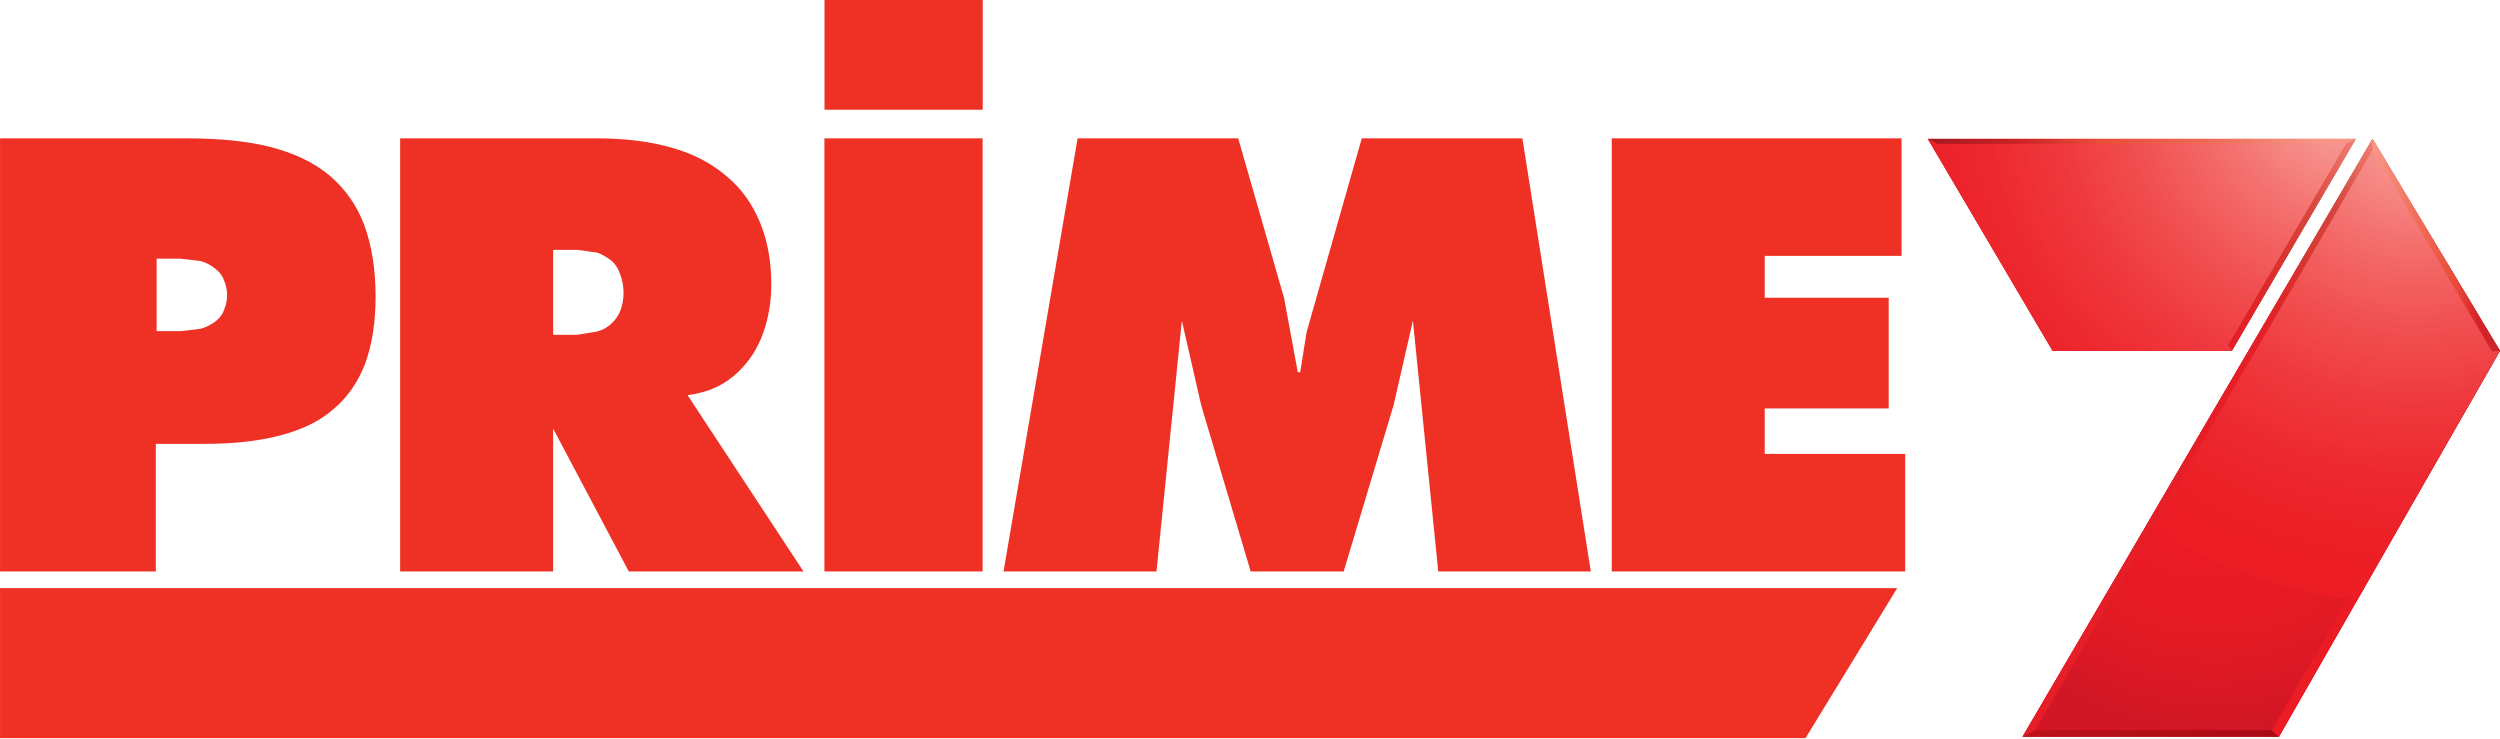
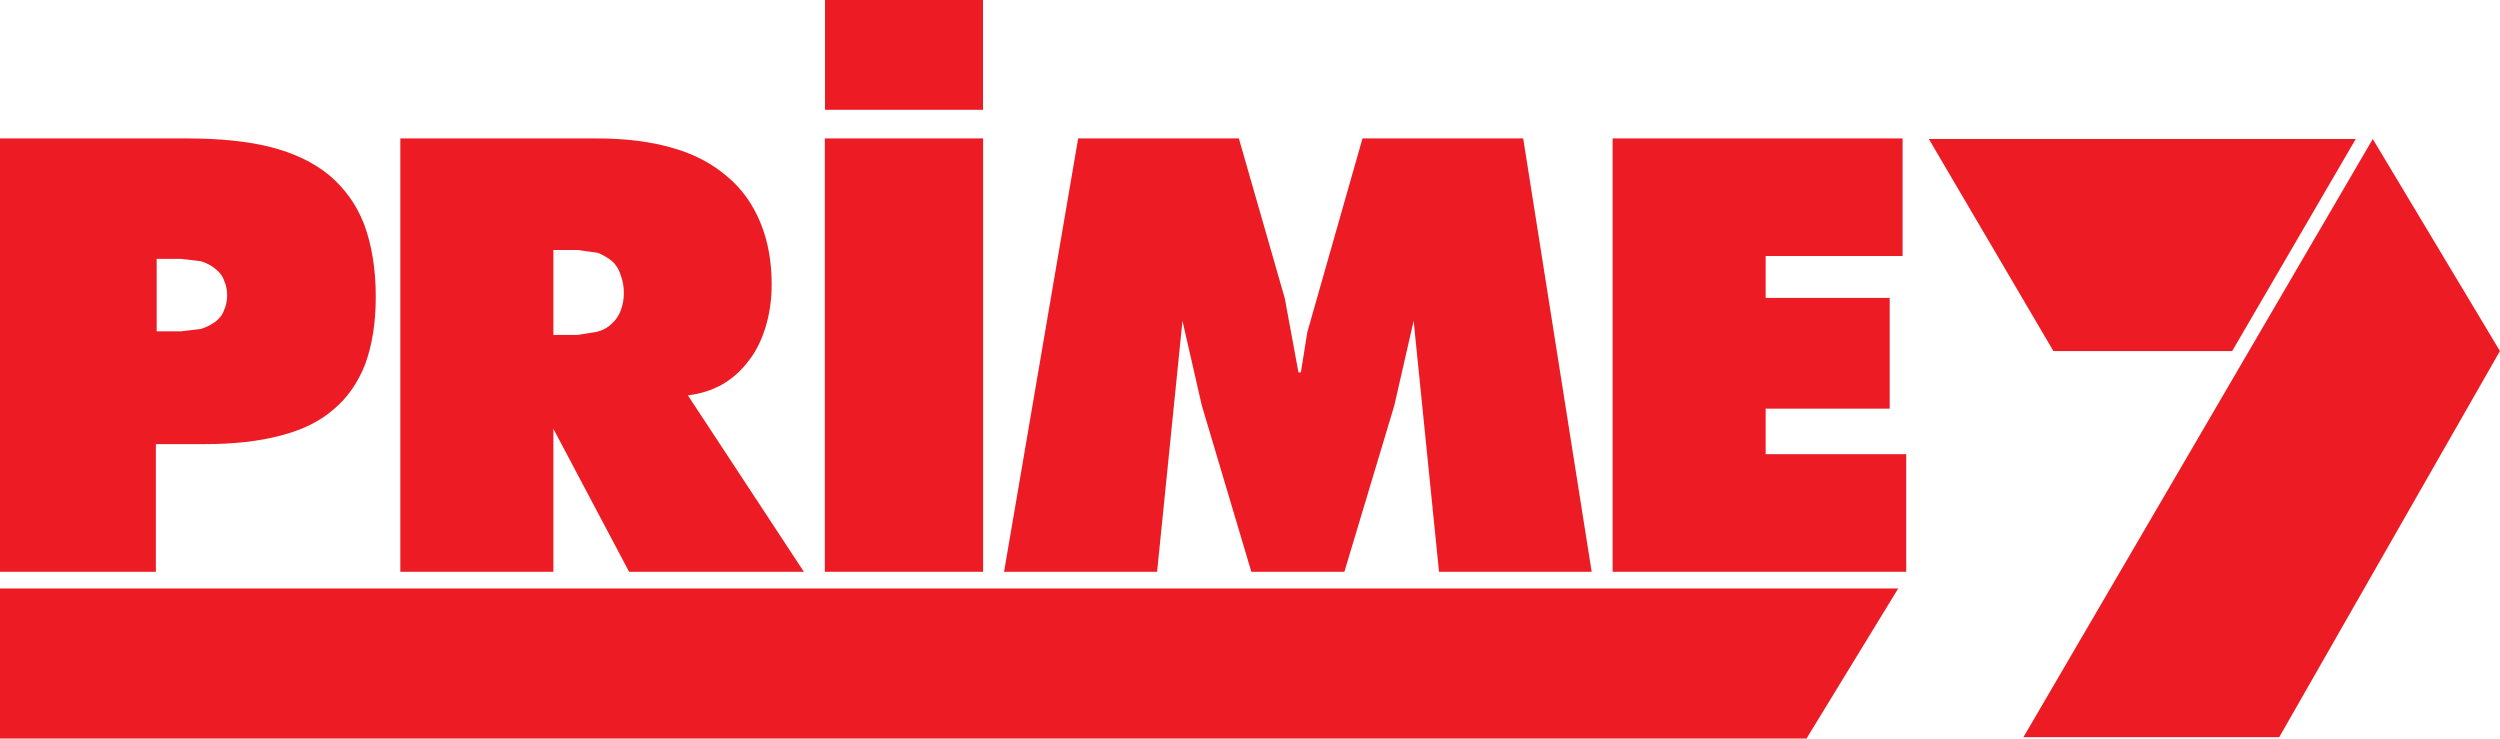
- <svg xmlns="http://www.w3.org/2000/svg" id="svg2906" width="211.53" height="62.452" version="1.1" viewBox="0 0 198.31 58.549">
-   <defs id="defs2908">
-     <radialGradient id="SVGID_61_-2" cx="176.61" cy="21.034" r="17.041" gradientTransform="matrix(1 0 0 .9896 -160.04 -3.4983)" gradientUnits="userSpaceOnUse">
-       <stop id="stop968" stop-color="#ED1C24" offset="0" />
-       <stop id="stop970" stop-color="#EA1B24" offset=".404" />
-       <stop id="stop972" stop-color="#E21A24" offset=".664" />
-       <stop id="stop974" stop-color="#D31725" offset=".883" />
-       <stop id="stop976" stop-color="#C81525" offset=".995" />
-     </radialGradient>
-     <linearGradient id="SVGID_62_" x1="160.04" x2="184.82" y1="4.253" y2="4.253" gradientUnits="userSpaceOnUse">
-       <stop id="stop983" stop-color="#A50D12" offset=".017" />
-       <stop id="stop985" stop-color="#EF462C" offset=".687" />
-     </linearGradient>
-     <linearGradient id="SVGID_63_" x1="167.27" x2="177.65" y1="16.215" y2="16.215" gradientUnits="userSpaceOnUse">
-       <stop id="stop990-0" stop-color="#B3101F" offset="0" />
-       <stop id="stop992" stop-color="#CA171E" offset=".725" />
-     </linearGradient>
-     <linearGradient id="SVGID_64_" x1="177.44" x2="184.82" y1="10.248" y2="10.248" gradientUnits="userSpaceOnUse">
-       <stop id="stop997" stop-color="#ED1C24" offset=".038" />
-       <stop id="stop999" stop-color="#980B0E" offset=".635" />
-       <stop id="stop1001" stop-color="#620000" offset="1" />
-     </linearGradient>
-     <linearGradient id="SVGID_65_" x1="165.53" x2="185.8" y1="21.427" y2="21.427" gradientUnits="userSpaceOnUse">
-       <stop id="stop1006" stop-color="#ED1C24" offset=".038" />
-       <stop id="stop1008" stop-color="#98070C" offset=".774" />
-       <stop id="stop1010" stop-color="#7D0004" offset="1" />
-     </linearGradient>
-     <linearGradient id="SVGID_66_" x1="165.53" x2="180.38" y1="38.554" y2="38.554" gradientUnits="userSpaceOnUse">
-       <stop id="stop1015" stop-color="#AD1015" offset="0" />
-       <stop id="stop1017" stop-color="#920411" offset="1" />
-     </linearGradient>
-     <linearGradient id="SVGID_67_" x1="185.8" x2="193.18" y1="10.263" y2="10.263" gradientUnits="userSpaceOnUse">
-       <stop id="stop1022" stop-color="#EF382D" offset=".017" />
-       <stop id="stop1024" stop-color="#9A0912" offset=".857" />
-       <stop id="stop1026" stop-color="#8B010D" offset="1" />
-     </linearGradient>
-     <linearGradient id="SVGID_68_" x1="179.97" x2="193.18" y1="27.565" y2="27.565" gradientUnits="userSpaceOnUse">
-       <stop id="stop1031" stop-color="#ED1C24" offset=".038" />
-       <stop id="stop1033" stop-color="#EB1B23" offset=".34" />
-       <stop id="stop1035" stop-color="#E31A21" offset=".502" />
-       <stop id="stop1037" stop-color="#D5171D" offset=".631" />
-       <stop id="stop1039" stop-color="#C21218" offset=".742" />
-       <stop id="stop1041" stop-color="#A90D11" offset=".843" />
-       <stop id="stop1043" stop-color="#8A0608" offset=".934" />
-       <stop id="stop1045" stop-color="#6F0000" offset="1" />
-     </linearGradient>
-     <radialGradient id="SVGID_71_-5" cx="188.21" cy="2.874" r="45.979" gradientTransform="translate(-160.04 -4.109)" gradientUnits="userSpaceOnUse">
-       <stop id="stop1096" stop-color="#FDDDCE" offset="0" />
-       <stop id="stop1098" stop-color="#FABAB0" offset=".063" />
-       <stop id="stop1100" stop-color="#F68A85" offset=".162" />
-       <stop id="stop1102" stop-color="#F36362" offset=".26" />
-       <stop id="stop1104" stop-color="#F04447" offset=".356" />
-       <stop id="stop1106-2" stop-color="#EE2E34" offset=".449" />
-       <stop id="stop1108-5" stop-color="#ED2128" offset=".539" />
-       <stop id="stop1110-9" stop-color="#ED1C24" offset=".62" />
-     </radialGradient>
-     <radialGradient id="SVGID_74_-3" cx="184.71" cy="1.039" r="48.719" gradientUnits="userSpaceOnUse">
-       <stop id="stop1157" stop-color="#FDDDCE" offset=".02" />
-       <stop id="stop1159" stop-color="#FABAB0" offset=".078" />
-       <stop id="stop1161" stop-color="#F68A85" offset=".17" />
-       <stop id="stop1163" stop-color="#F36362" offset=".261" />
-       <stop id="stop1165" stop-color="#F04447" offset=".35" />
-       <stop id="stop1167-0" stop-color="#EE2E34" offset=".437" />
-       <stop id="stop1169-2" stop-color="#ED2128" offset=".52" />
-       <stop id="stop1171-6" stop-color="#ED1C24" offset=".595" />
-     </radialGradient>
-     <linearGradient id="SVGID_77_" x1="160.04" x2="184.82" y1="4.253" y2="4.253" gradientUnits="userSpaceOnUse">
-       <stop id="stop1210" stop-color="#90191C" offset=".017" />
-       <stop id="stop1212" stop-color="#BE2326" offset=".209" />
-       <stop id="stop1214" stop-color="#EA5B3F" offset=".399" />
-       <stop id="stop1216" stop-color="#EF8566" offset=".656" />
-       <stop id="stop1218" stop-color="#FBBEA7" offset=".908" />
-     </linearGradient>
-     <linearGradient id="SVGID_80_" x1="177.44" x2="184.82" y1="10.248" y2="10.248" gradientUnits="userSpaceOnUse">
-       <stop id="stop1257" stop-color="#E41F28" offset=".038" />
-       <stop id="stop1259" stop-color="#D82B29" offset=".264" />
-       <stop id="stop1261" stop-color="#D14236" offset=".466" />
-       <stop id="stop1263" stop-color="#D45647" offset=".675" />
-       <stop id="stop1265" stop-color="#F4A391" offset="1" />
-     </linearGradient>
-     <linearGradient id="SVGID_83_" x1="178.56" x2="185.92" y1="16.757" y2="4.085" gradientUnits="userSpaceOnUse">
-       <stop id="stop1304" stop-color="#E41F28" offset=".038" />
-       <stop id="stop1306" stop-color="#D82B29" offset=".264" />
-       <stop id="stop1308" stop-color="#D14236" offset=".466" />
-       <stop id="stop1310" stop-color="#CC5344" offset=".687" />
-       <stop id="stop1312" stop-color="#F4A391" offset="1" />
-     </linearGradient>
-     <linearGradient id="SVGID_86_" x1="185.8" x2="193.18" y1="10.263" y2="10.263" gradientUnits="userSpaceOnUse">
-       <stop id="stop1353" stop-color="#FBBEA7" offset=".017" />
-       <stop id="stop1355" stop-color="#EF8566" offset=".387" />
-       <stop id="stop1357" stop-color="#EA5B3F" offset=".65" />
-       <stop id="stop1359" stop-color="#CD272B" offset=".822" />
-       <stop id="stop1361" stop-color="#BF272E" offset="1" />
-     </linearGradient>
-   </defs>
-   <g id="layer1" transform="translate(-237.29 -724.04)">
-     <g id="g3111" transform="translate(143.35 458.52)">
-       <g id="g3088">
-         <g id="g3090">
-           <g id="g3183" transform="matrix(.3193 0 0 .3193 93.943 265.52)" fill="#ee3124">
-             <g id="g3014">
-               <g id="g3016" fill="#ee3124">
-                 <g id="g3064">
-                   <path id="path3066" d="m93.3 73.667c0-6.9-1-12.9-2.9-18-1.9-4.9-4.8-8.9-8.7-12.2-3.9-3.2-8.8-5.5-14.7-7-5.6-1.4-12.5-2.1-20.7-2.1h-46.3v107.6h38.7v-31.7h12.3c7.1 0 13.3-0.7 18.6-2.1 5.5-1.4 9.9-3.6 13.2-6.5 3.5-2.9 6.1-6.7 7.9-11.3 1.7-4.7 2.6-10.2 2.6-16.7zm-43.4-8.8c1.3 0.4 2.5 1 3.6 1.9s1.8 1.8 2.1 2.8c0.5 1.1 0.8 2.3 0.8 3.7 0 1.5-0.3 2.8-0.8 3.8-0.3 1-1 1.9-2.1 2.8-1.1 0.8-2.3 1.4-3.6 1.8l-5 0.6h-6v-18h6z" fill="#ee3124" />
-                 </g>
-                 <g id="g3068">
-                   <path id="path3070" d="m148.1 34.367h-48.7v107.6h38v-35.5l18.8 35.5h43.4l-28.8-43.8c3.2-0.4 6-1.3 8.5-2.7 2.6-1.5 4.8-3.5 6.6-5.9 1.8-2.3 3.2-5.1 4.2-8.4s1.5-6.8 1.5-10.5c0-5.7-0.9-10.8-2.8-15.4s-4.6-8.4-8.2-11.4c-3.7-3.2-8.2-5.6-13.5-7.1-5.4-1.6-11.7-2.4-19-2.4zm-4.7 27.7 5 0.7c1.3 0.5 2.5 1.2 3.6 2.1 1 0.9 1.7 2.1 2.1 3.4 0.5 1.3 0.8 2.8 0.8 4.5 0 1.6-0.3 3.1-0.8 4.4s-1.3 2.4-2.2 3.2c-0.9 0.9-2.1 1.6-3.6 2l-4.9 0.8h-6v-21.1z" fill="#ee3124" />
-                 </g>
-                 <g id="g3072">
-                   <path id="path3074" d="m204.8 34.367v107.6h39.3v-107.6z" fill="#ee3124" />
-                 </g>
-                 <g id="g3076">
-                   <path id="path3078" d="m307.6 34.367h-39.9l-18.4 107.6h38l6.3-62.3 4.8 21 12.3 41.3h23.1l12.4-41.3 4.8-21 6.3 62.3h37.9l-17-107.6h-39.9l-13.7 48.1-1.6 10h-0.6l-3.4-18.4z" fill="#ee3124" />
-                 </g>
-                 <g id="g3080">
-                   <path id="path3082" d="m469.2 73.967h-30.8v-10.4h34v-29.2h-72v107.6h72.9v-29.2h-34.9v-11.3h30.8z" fill="#ee3124" />
-                 </g>
-               </g>
-             </g>
-             <path id="path3092" d="m244.07 0h-39.2v27.2h39.2z" />
-             <g id="g3098">
-               <path id="path3100" d="m244.07 0h-39.2v27.2h39.2z" fill="#ee3124" />
-             </g>
-           </g>
-           <path id="path2878" d="m93.943 324.07v-11.897l150.49 3.2e-4 -7.27 11.897z" fill="#ee3124" />
-           <g id="g1123" transform="matrix(.34489 0 0 .34489 353.92 367.08)">
-             <g id="g1103">
-               <g id="g5018" transform="matrix(3.9701 0 0 3.9701 -310.4 -262.52)">
-                 <path id="path979" d="m25.762 0-20.277 34.635h14.855l12.801-22.358zm-8.157 12.277 7.176-12.276h-24.781l7.227 12.276z" fill="url(#SVGID_61_-2)" />
-                 <path id="polygon981" transform="translate(-160.04 -4.109)" d="m167.48 16.045-6.875-11.648-0.559-0.288 7.227 12.277z" fill="#ed1e24" />
-                 <path id="polygon988" transform="translate(-160.04 -4.109)" d="m184.26 4.397h-23.656l-0.559-0.288h24.781z" fill="url(#SVGID_62_)" />
-                 <path id="polygon995" transform="translate(-160.04 -4.109)" d="m177.44 16.045h-9.966l-0.207 0.341h10.378z" fill="url(#SVGID_63_)" />
-                 <path id="polygon1004" transform="translate(-160.04 -4.109)" d="m184.27 4.397-6.825 11.648 0.205 0.341 7.176-12.277z" fill="url(#SVGID_64_)" />
-                 <path id="polygon1013" transform="translate(-160.04 -4.109)" d="m185.8 4.747-19.555 33.616-0.723 0.381 20.278-34.635z" fill="url(#SVGID_65_)" />
-                 <path id="polygon1020" transform="translate(-160.04 -4.109)" d="m166.25 38.363h13.719l0.414 0.381h-14.856z" fill="url(#SVGID_66_)" />
-                 <path id="polygon1029" transform="translate(-160.04 -4.109)" d="m192.72 16.416-6.916-11.669v-0.638l7.379 12.277z" fill="url(#SVGID_67_)" />
-                 <path id="polygon1048" transform="translate(-160.04 -4.109)" d="m179.97 38.363 12.752-21.947 0.463-0.03-12.801 22.358z" fill="url(#SVGID_68_)" />
-                 <path id="path1113" d="m12.721 22.276c3.566 2.35 7.701 3.907 12.154 4.432l8.266-14.431-7.379-12.276z" fill="url(#SVGID_71_-5)" />
-                 <path id="polygon1174" transform="translate(-160.04 -4.109)" d="m184.82 4.109h-24.781l7.227 12.277h10.378z" fill="url(#SVGID_74_-3)" />
-                 <path id="polygon1221" transform="translate(-160.04 -4.109)" d="m184.26 4.397h-23.656l-0.559-0.288h24.781z" fill="url(#SVGID_77_)" />
-                 <path id="polygon1268" transform="translate(-160.04 -4.109)" d="m184.27 4.397-6.825 11.648 0.205 0.341 7.176-12.277z" fill="url(#SVGID_80_)" />
-                 <path id="polygon1315" transform="translate(-160.04 -4.109)" d="m185.8 4.747-19.555 33.616-0.723 0.381 20.278-34.635z" fill="url(#SVGID_83_)" />
-                 <path id="polygon1364" transform="translate(-160.04 -4.109)" d="m192.72 16.416-6.916-11.669v-0.638l7.379 12.277z" fill="url(#SVGID_86_)" />
-                 <path id="path1368" d="m25.762 0-20.277 34.635h14.855l12.801-22.358zm-8.157 12.277 7.176-12.276h-24.781l7.227 12.276z" fill="#ed1c24" opacity=".25" />
-               </g>
-             </g>
-           </g>
+ <svg xmlns="http://www.w3.org/2000/svg" id="svg2906" width="211.41" height="62.453" version="1.1" viewBox="0 0 198.2 58.55">
+   <g id="g1139" transform="translate(-.0031108)" fill="#ed1c24">
+     <g id="g3014" transform="matrix(.3193 0 0 .3193 .003 0)">
+       <g id="g3016" fill="#ed1c24">
+         <g id="g3064">
+           <path id="path3066" d="m93.3 73.667c0-6.9-1-12.9-2.9-18-1.9-4.9-4.8-8.9-8.7-12.2-3.9-3.2-8.8-5.5-14.7-7-5.6-1.4-12.5-2.1-20.7-2.1h-46.3v107.6h38.7v-31.7h12.3c7.1 0 13.3-0.7 18.6-2.1 5.5-1.4 9.9-3.6 13.2-6.5 3.5-2.9 6.1-6.7 7.9-11.3 1.7-4.7 2.6-10.2 2.6-16.7zm-43.4-8.8c1.3 0.4 2.5 1 3.6 1.9s1.8 1.8 2.1 2.8c0.5 1.1 0.8 2.3 0.8 3.7 0 1.5-0.3 2.8-0.8 3.8-0.3 1-1 1.9-2.1 2.8-1.1 0.8-2.3 1.4-3.6 1.8l-5 0.6h-6v-18h6z" fill="#ed1c24" />
+         </g>
+         <g id="g3068">
+           <path id="path3070" d="m148.1 34.367h-48.7v107.6h38v-35.5l18.8 35.5h43.4l-28.8-43.8c3.2-0.4 6-1.3 8.5-2.7 2.6-1.5 4.8-3.5 6.6-5.9 1.8-2.3 3.2-5.1 4.2-8.4s1.5-6.8 1.5-10.5c0-5.7-0.9-10.8-2.8-15.4s-4.6-8.4-8.2-11.4c-3.7-3.2-8.2-5.6-13.5-7.1-5.4-1.6-11.7-2.4-19-2.4zm-4.7 27.7 5 0.7c1.3 0.5 2.5 1.2 3.6 2.1 1 0.9 1.7 2.1 2.1 3.4 0.5 1.3 0.8 2.8 0.8 4.5 0 1.6-0.3 3.1-0.8 4.4s-1.3 2.4-2.2 3.2c-0.9 0.9-2.1 1.6-3.6 2l-4.9 0.8h-6v-21.1z" fill="#ed1c24" />
+         </g>
+         <g id="g3072">
+           <path id="path3074" d="m204.8 34.367v107.6h39.3v-107.6z" fill="#ed1c24" />
+         </g>
+         <g id="g3076">
+           <path id="path3078" d="m307.6 34.367h-39.9l-18.4 107.6h38l6.3-62.3 4.8 21 12.3 41.3h23.1l12.4-41.3 4.8-21 6.3 62.3h37.9l-17-107.6h-39.9l-13.7 48.1-1.6 10h-0.6l-3.4-18.4z" fill="#ed1c24" />
+         </g>
+         <g id="g3080">
+           <path id="path3082" d="m469.2 73.967h-30.8v-10.4h34v-29.2h-72v107.6h72.9v-29.2h-34.9v-11.3h30.8z" fill="#ed1c24" />
        </g>
      </g>
    </g>
+     <path id="path3092" d="m77.935 0h-12.517v8.685h12.517z" stroke-width=".319" />
+     <g id="g3098" transform="matrix(.3193 0 0 .3193 .003 0)">
+       <path id="path3100" d="m244.07 0h-39.2v27.2h39.2z" fill="#ed1c24" />
+     </g>
+     <path id="path2878" d="m3e-3 58.55v-11.897l150.49 3.2e-4 -7.27 11.897z" />
+   </g>
+   <g id="g931" transform="matrix(1.6499 0 0 1.6499 169.65 -3.2579)" fill="#ed1c24" fill-rule="evenodd">
+     <polygon id="Fill-1" transform="translate(-10.141 8.4507)" points="16.836 28.946 27.442 10.392 21.332 0.203 4.545 28.946" />
+     <polygon id="Fill-2" transform="translate(-10.141 8.4507)" points="14.576 10.392 20.513 0.203 0 0.203 5.985 10.392" />
  </g>
</svg>
